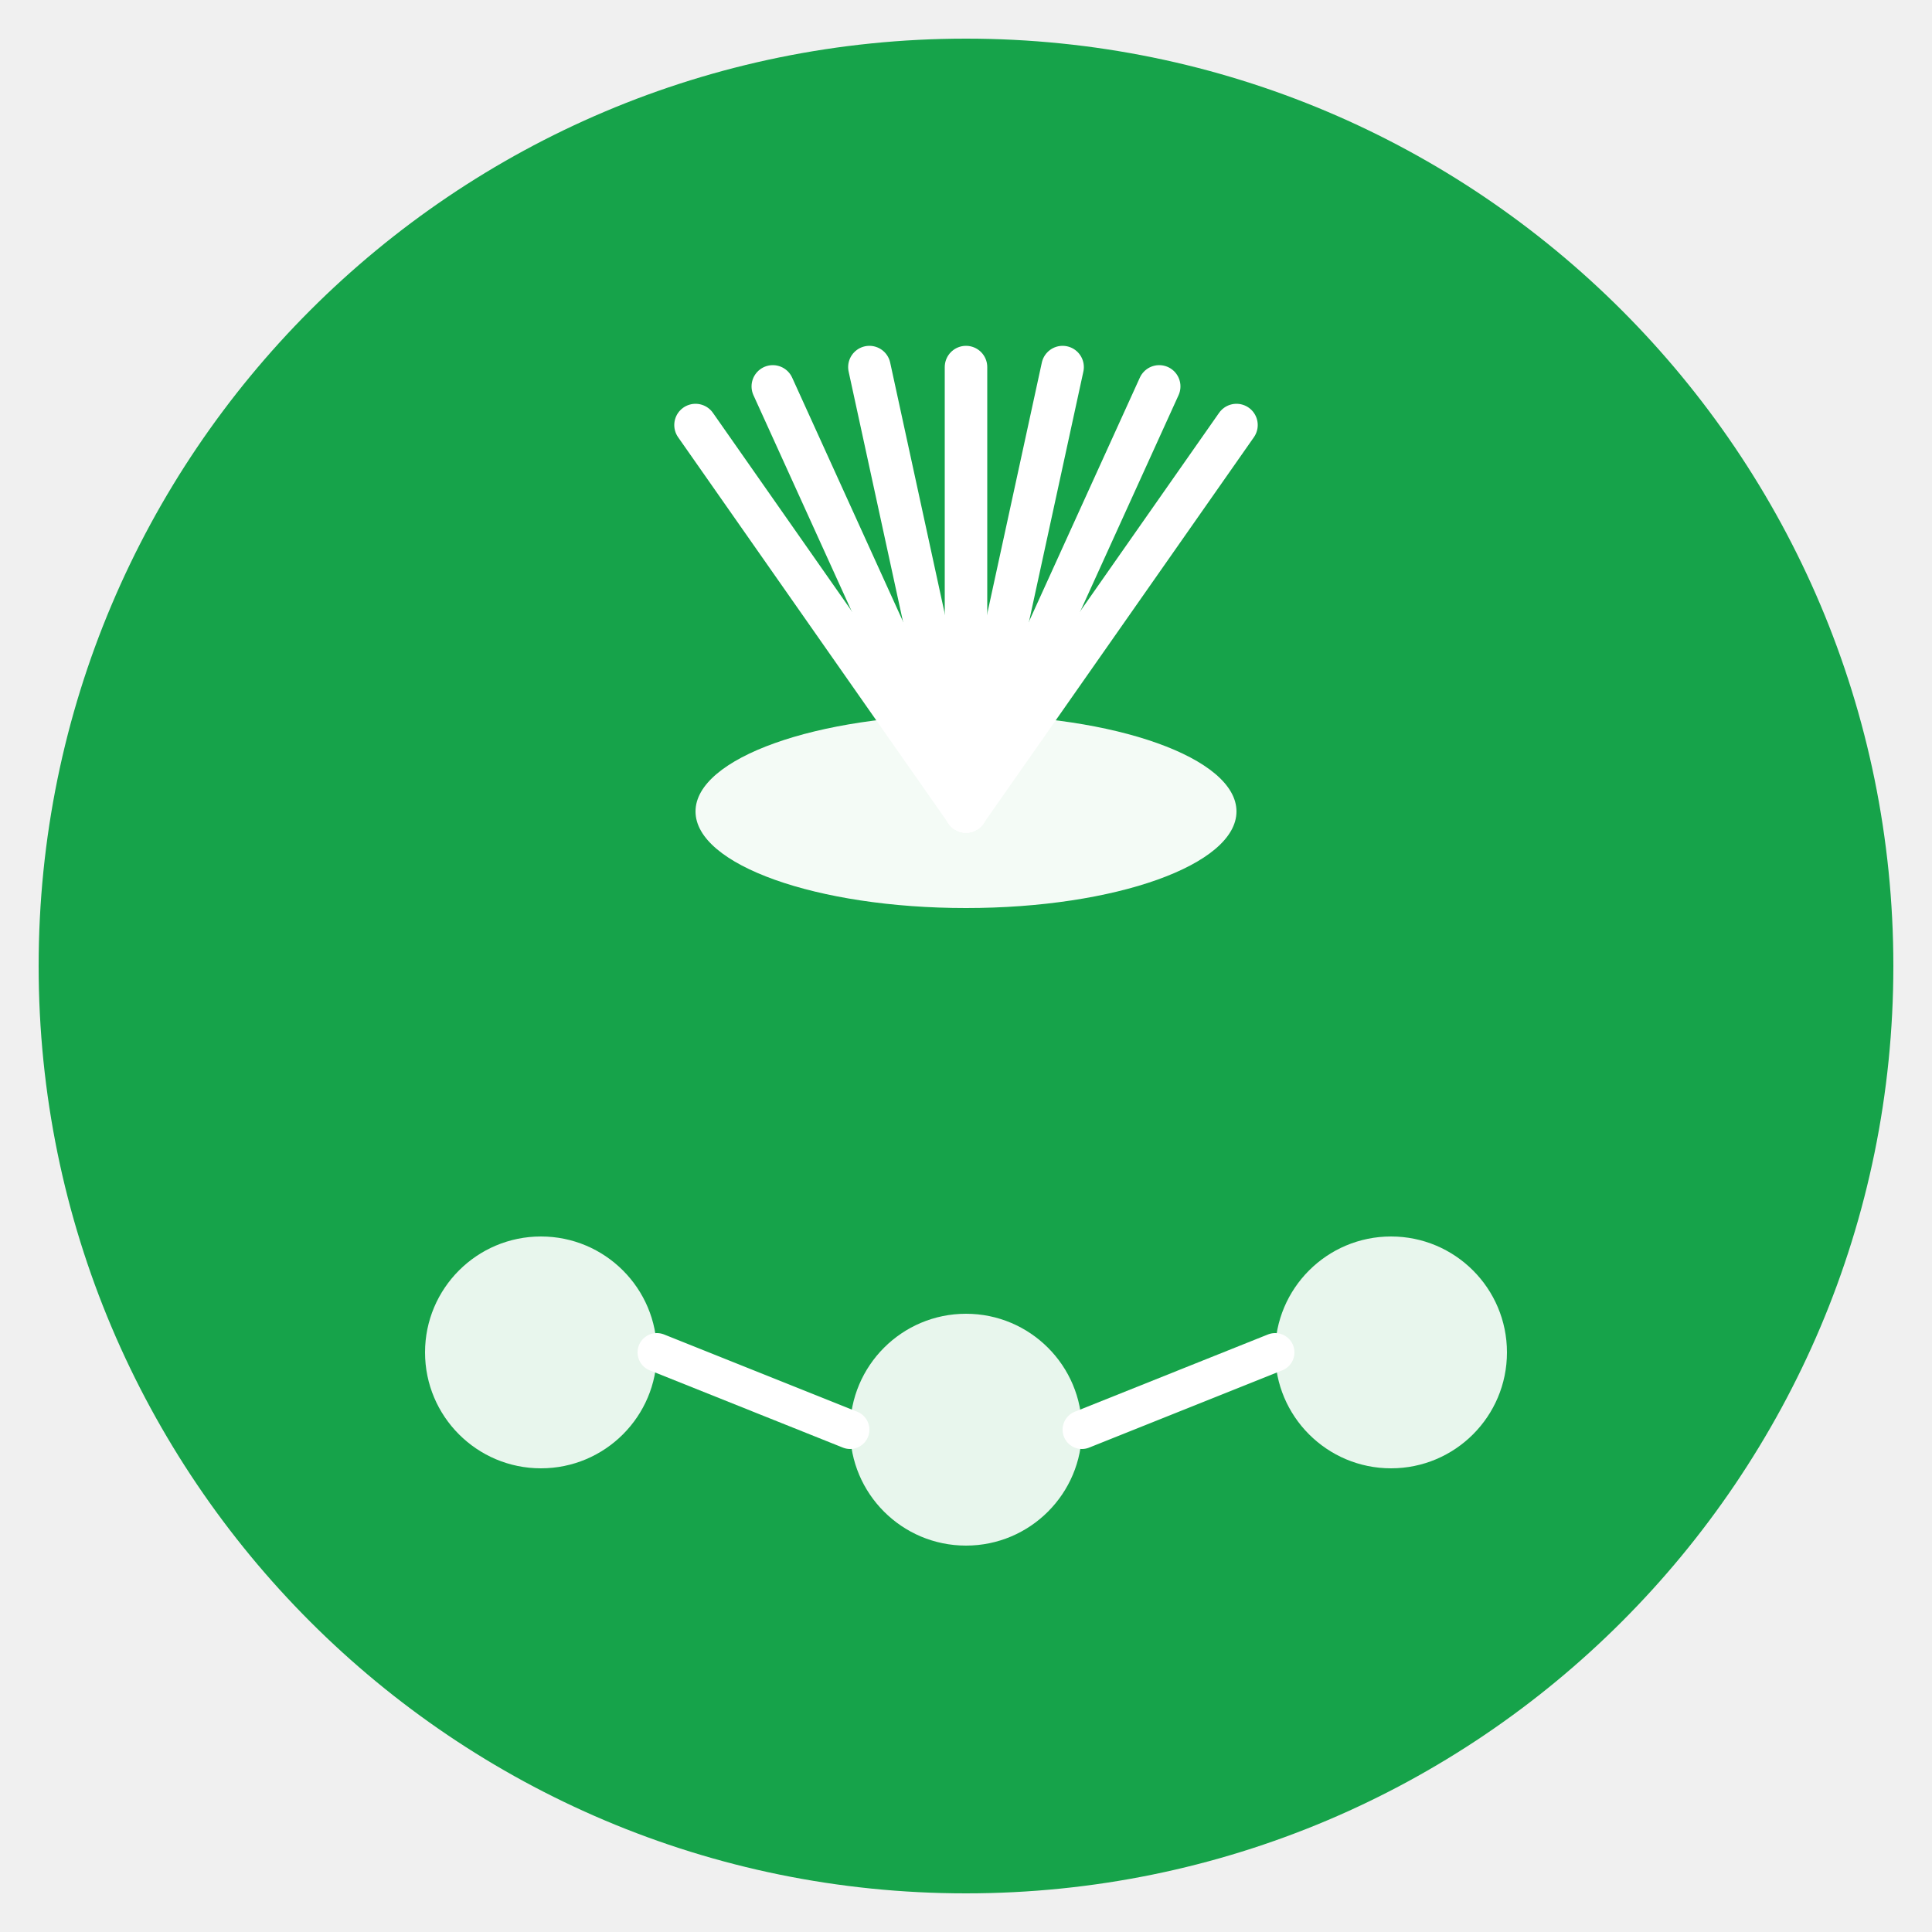
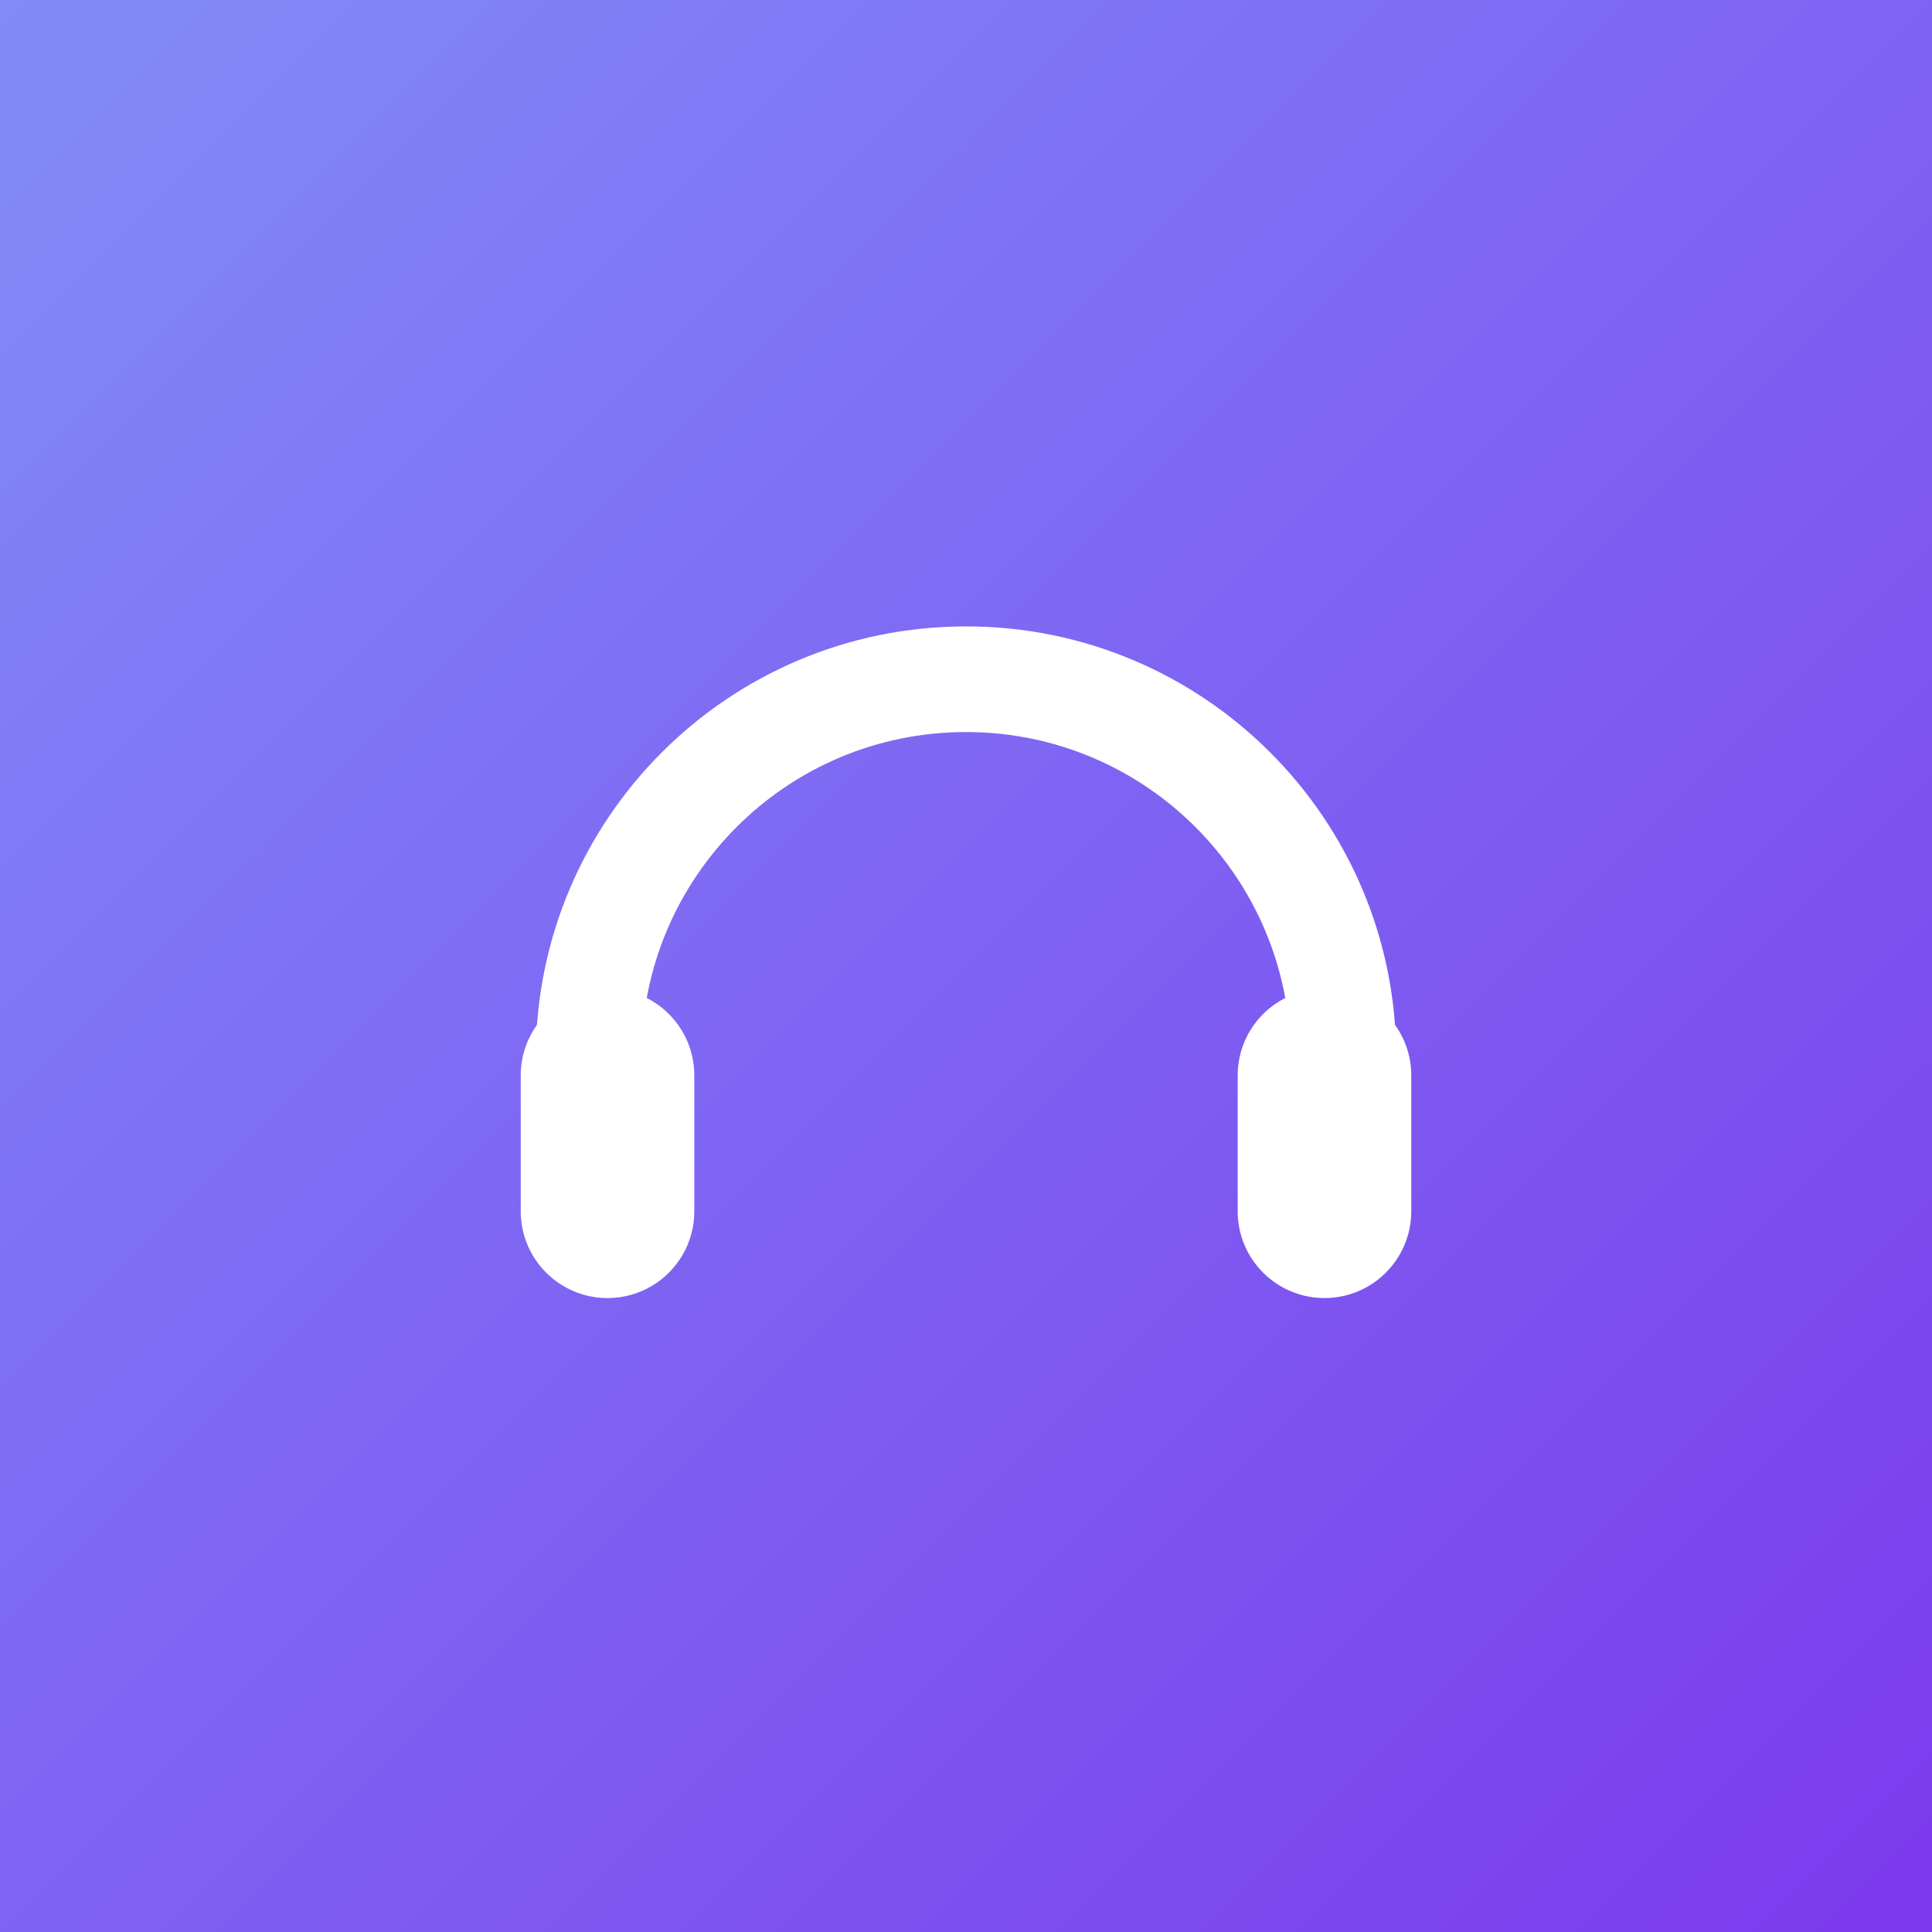
- <svg xmlns="http://www.w3.org/2000/svg" viewBox="0 0 100 100">
-   <circle cx="50" cy="50" r="48" fill="#16a34a" />
-   <ellipse cx="50" cy="42" rx="14" ry="5" fill="white" opacity="0.95" />
-   <line x1="50" y1="42" x2="36" y2="22" stroke="white" stroke-width="2.2" stroke-linecap="round" />
-   <line x1="50" y1="42" x2="40" y2="20" stroke="white" stroke-width="2.2" stroke-linecap="round" />
-   <line x1="50" y1="42" x2="45" y2="19" stroke="white" stroke-width="2.2" stroke-linecap="round" />
-   <line x1="50" y1="42" x2="50" y2="19" stroke="white" stroke-width="2.2" stroke-linecap="round" />
-   <line x1="50" y1="42" x2="55" y2="19" stroke="white" stroke-width="2.2" stroke-linecap="round" />
-   <line x1="50" y1="42" x2="60" y2="20" stroke="white" stroke-width="2.2" stroke-linecap="round" />
-   <line x1="50" y1="42" x2="64" y2="22" stroke="white" stroke-width="2.2" stroke-linecap="round" />
-   <circle cx="28" cy="70" r="6" fill="white" opacity="0.9" />
-   <circle cx="50" cy="74" r="6" fill="white" opacity="0.9" />
-   <circle cx="72" cy="70" r="6" fill="white" opacity="0.9" />
-   <line x1="34" y1="70" x2="44" y2="74" stroke="white" stroke-width="2" stroke-linecap="round" />
-   <line x1="56" y1="74" x2="66" y2="70" stroke="white" stroke-width="2" stroke-linecap="round" />
+ <svg xmlns="http://www.w3.org/2000/svg" viewBox="0 0 512 512">
+   <defs>
+     <linearGradient id="g" x1="0" y1="0" x2="512" y2="512" gradientUnits="userSpaceOnUse">
+       <stop offset="0" stop-color="#818cf8" />
+       <stop offset="1" stop-color="#7c3aed" />
+     </linearGradient>
+   </defs>
+   <rect width="512" height="512" fill="url(#g)" />
+   <path d="M 156 280 A 100 100 0 0 1 356 280" fill="none" stroke="#ffffff" stroke-width="28" stroke-linecap="round" />
+   <rect x="138" y="262" width="46" height="82" rx="23" fill="#ffffff" />
+   <rect x="328" y="262" width="46" height="82" rx="23" fill="#ffffff" />
</svg>
